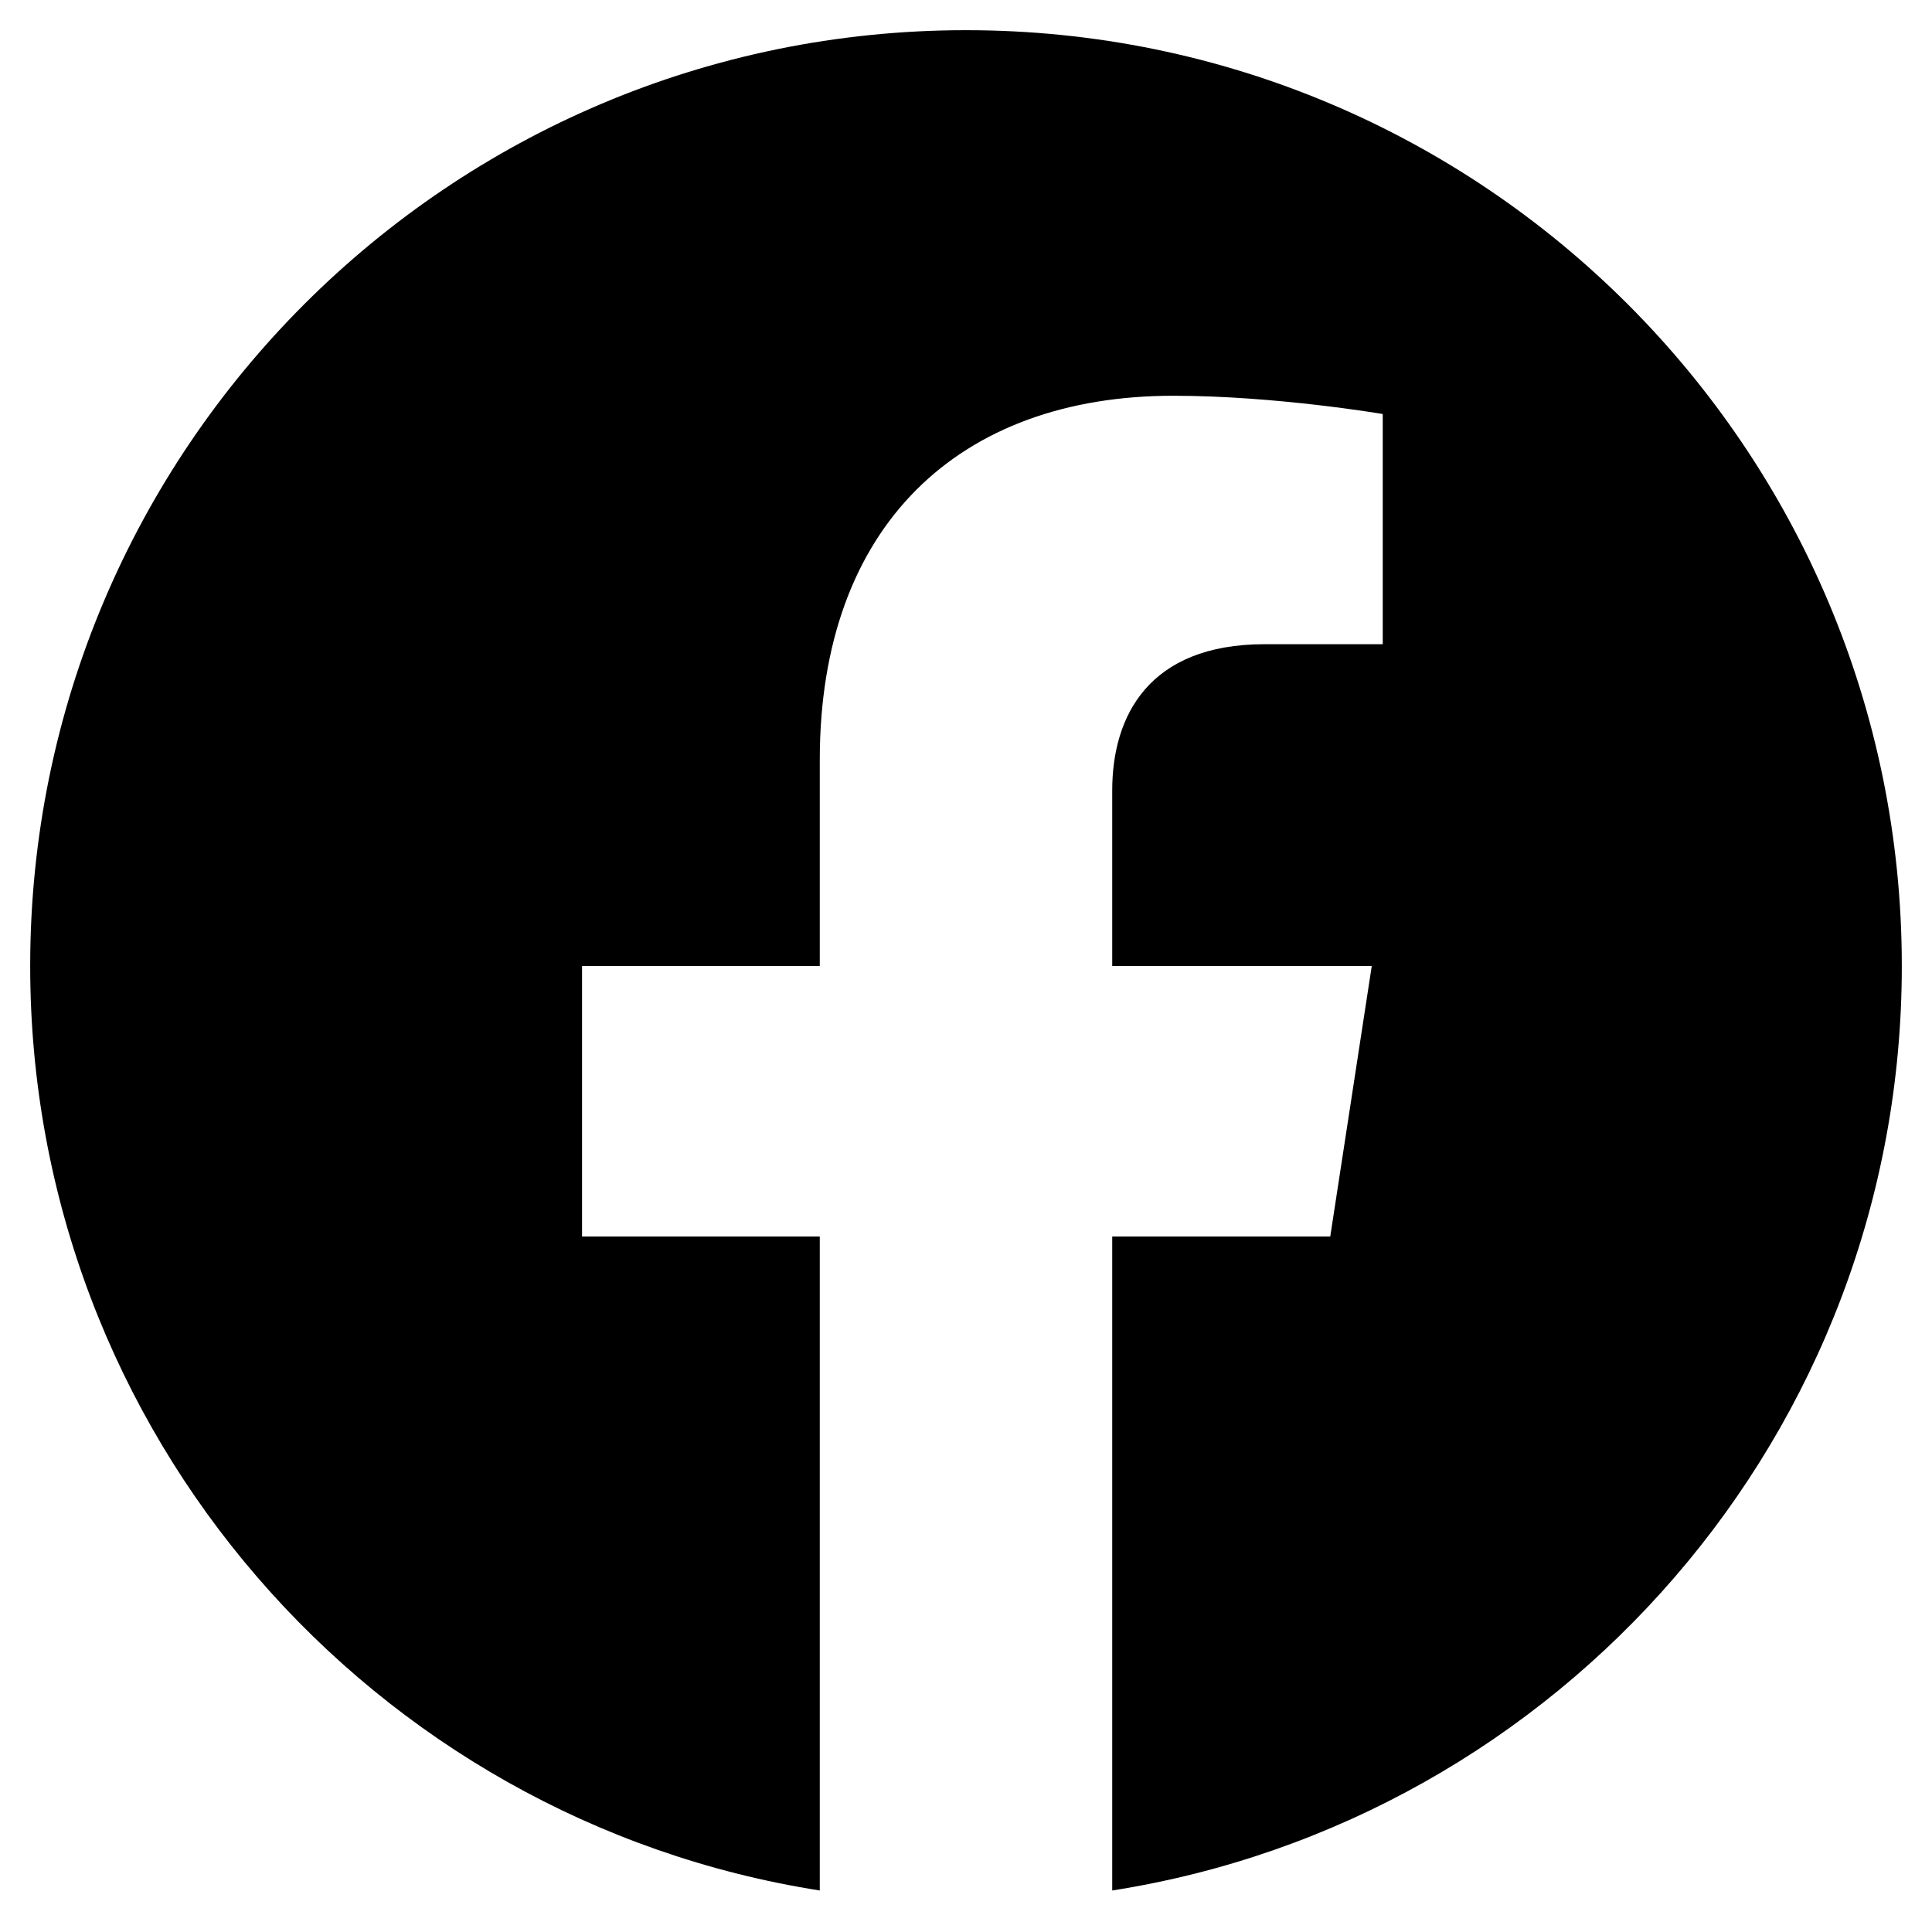
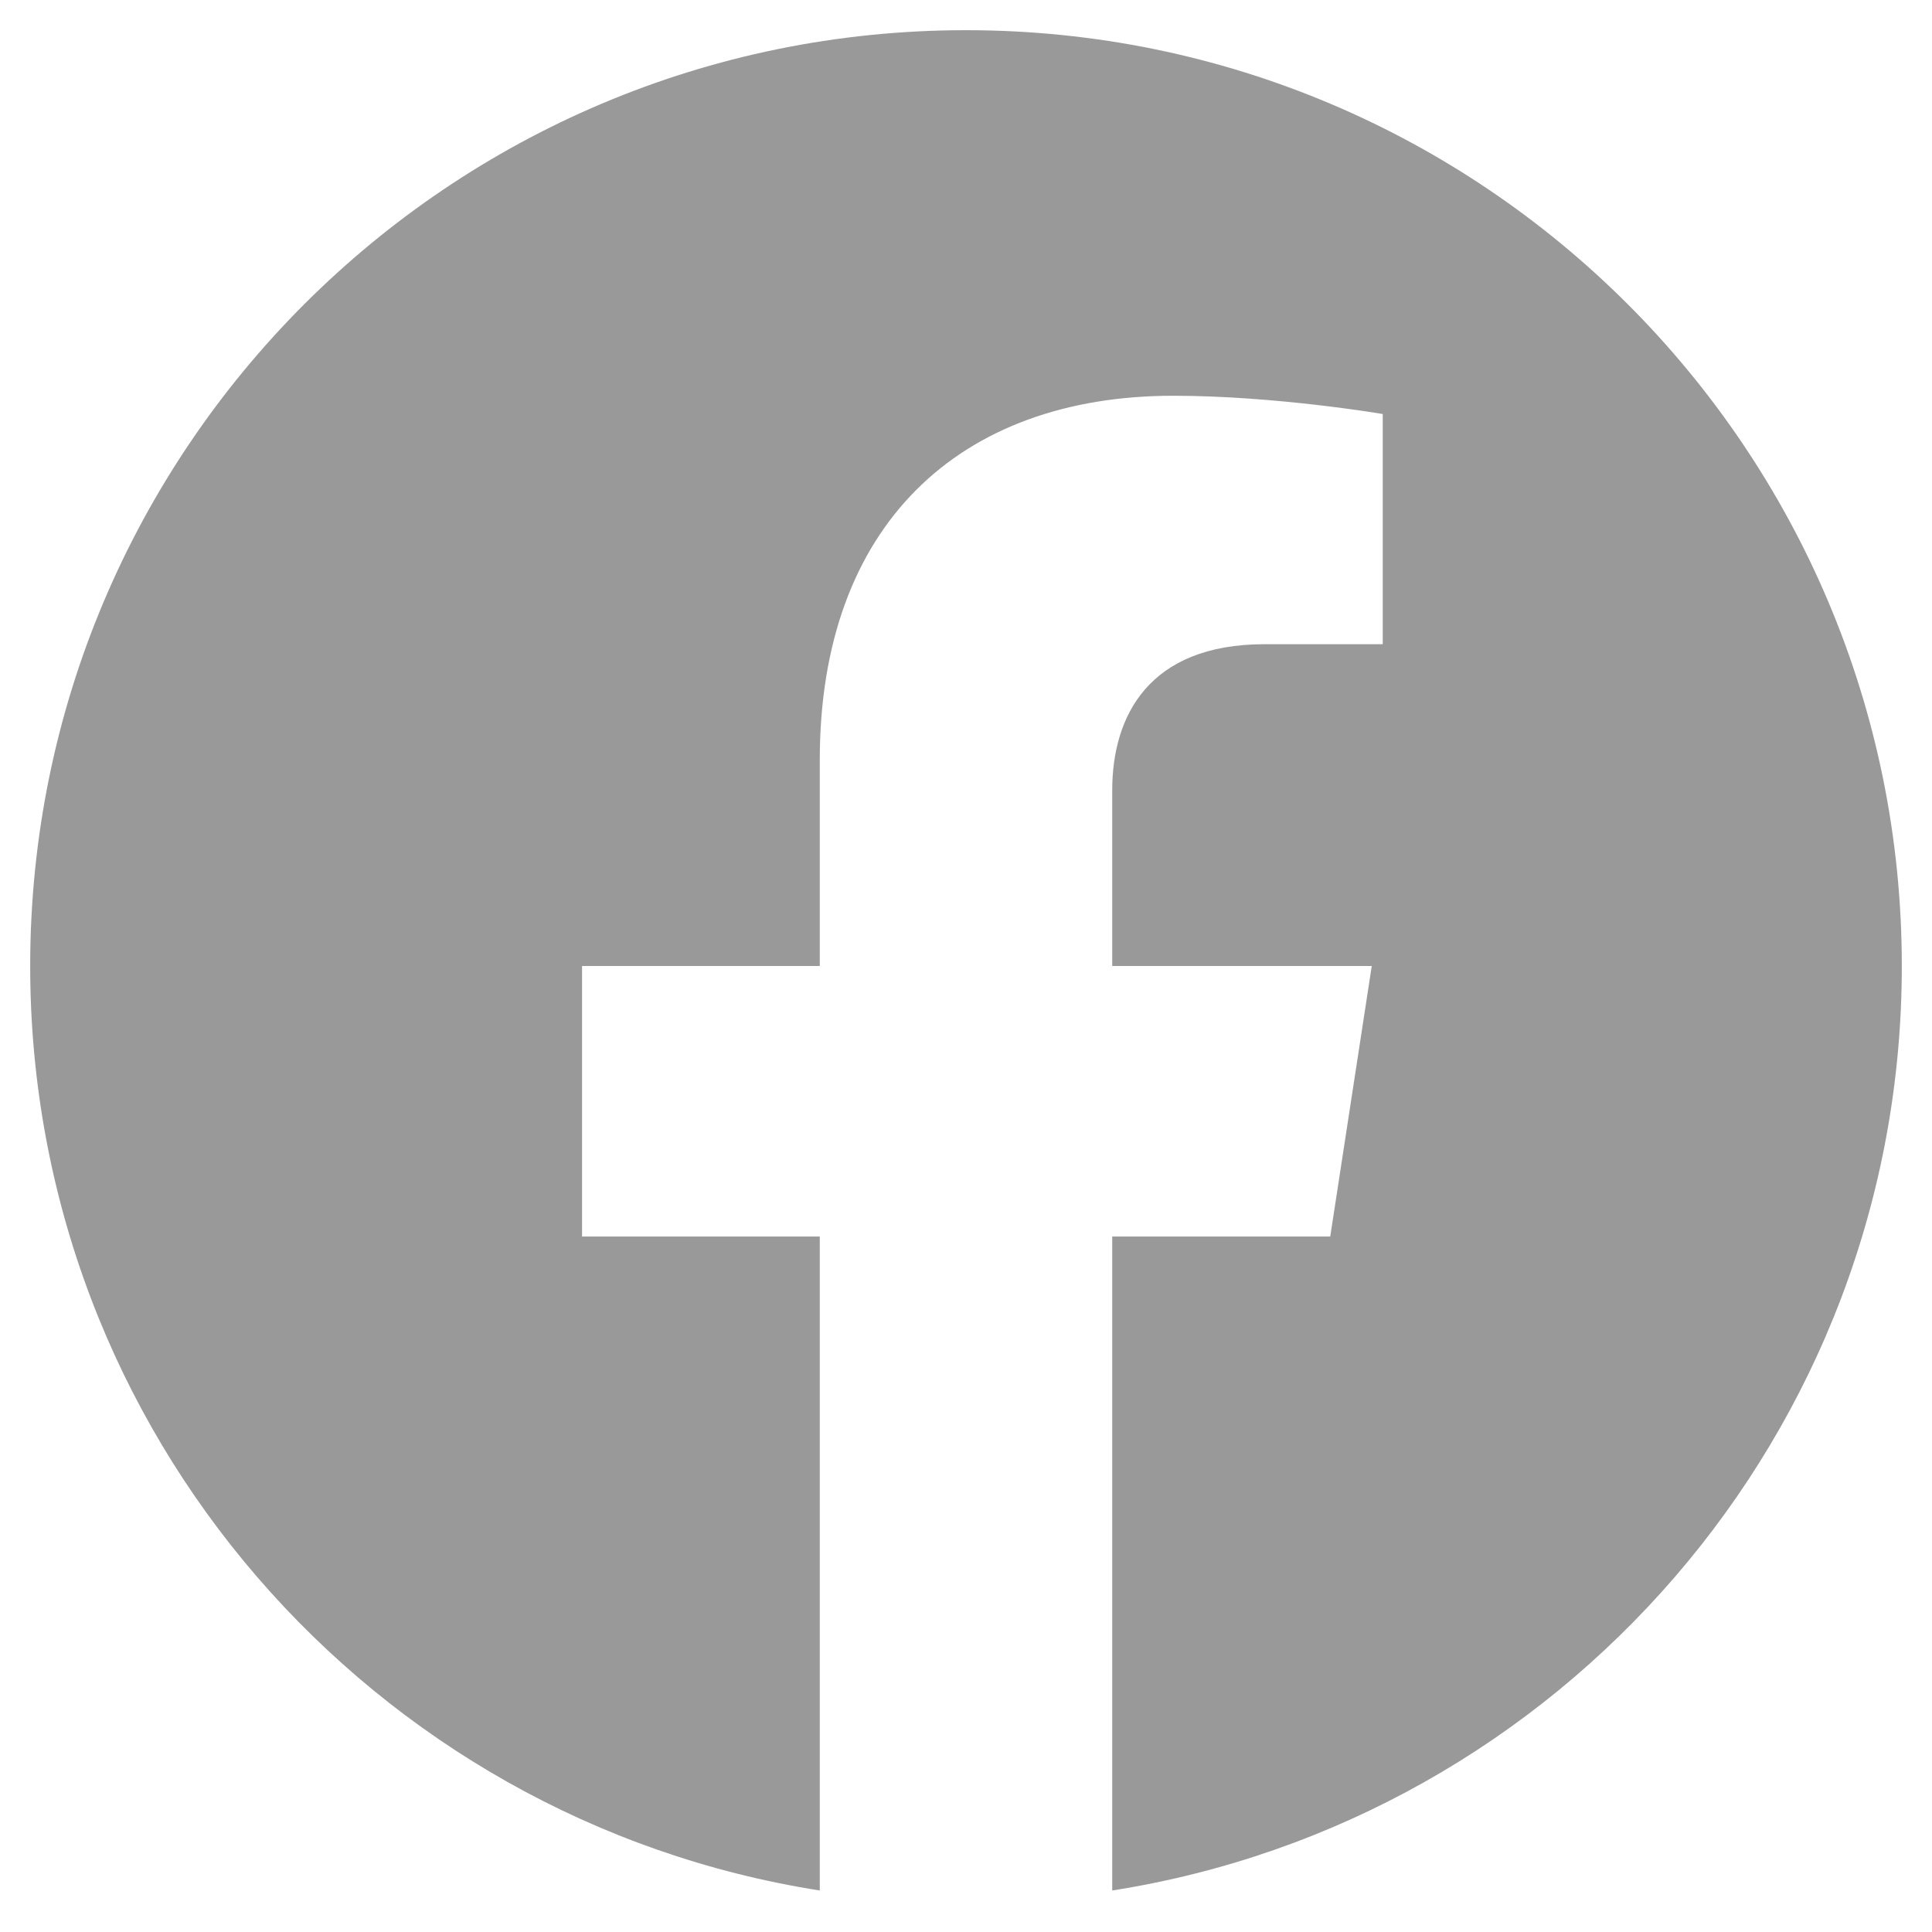
<svg xmlns="http://www.w3.org/2000/svg" height="1em" viewBox="0 0 512 512">
-   <path d="M504 256C504 119 393 8 256 8S8 119 8 256c0 123.78 90.69 226.38 209.25 245V327.69h-63V256h63v-54.64c0-62.15 37-96.48 93.67-96.48 27.14 0 55.52 4.84 55.52 4.84v61h-31.28c-30.8 0-40.41 19.12-40.41 38.73V256h68.78l-11 71.69h-57.78V501C413.31 482.38 504 379.78 504 256z" />
+   <path fill="#999999" d="M504 256C504 119 393 8 256 8S8 119 8 256c0 123.78 90.69 226.38 209.25 245V327.69h-63V256h63v-54.64c0-62.15 37-96.48 93.67-96.48 27.14 0 55.52 4.84 55.52 4.84v61h-31.28c-30.8 0-40.41 19.12-40.41 38.73V256h68.78l-11 71.69h-57.78V501C413.31 482.38 504 379.78 504 256z" />
</svg>
